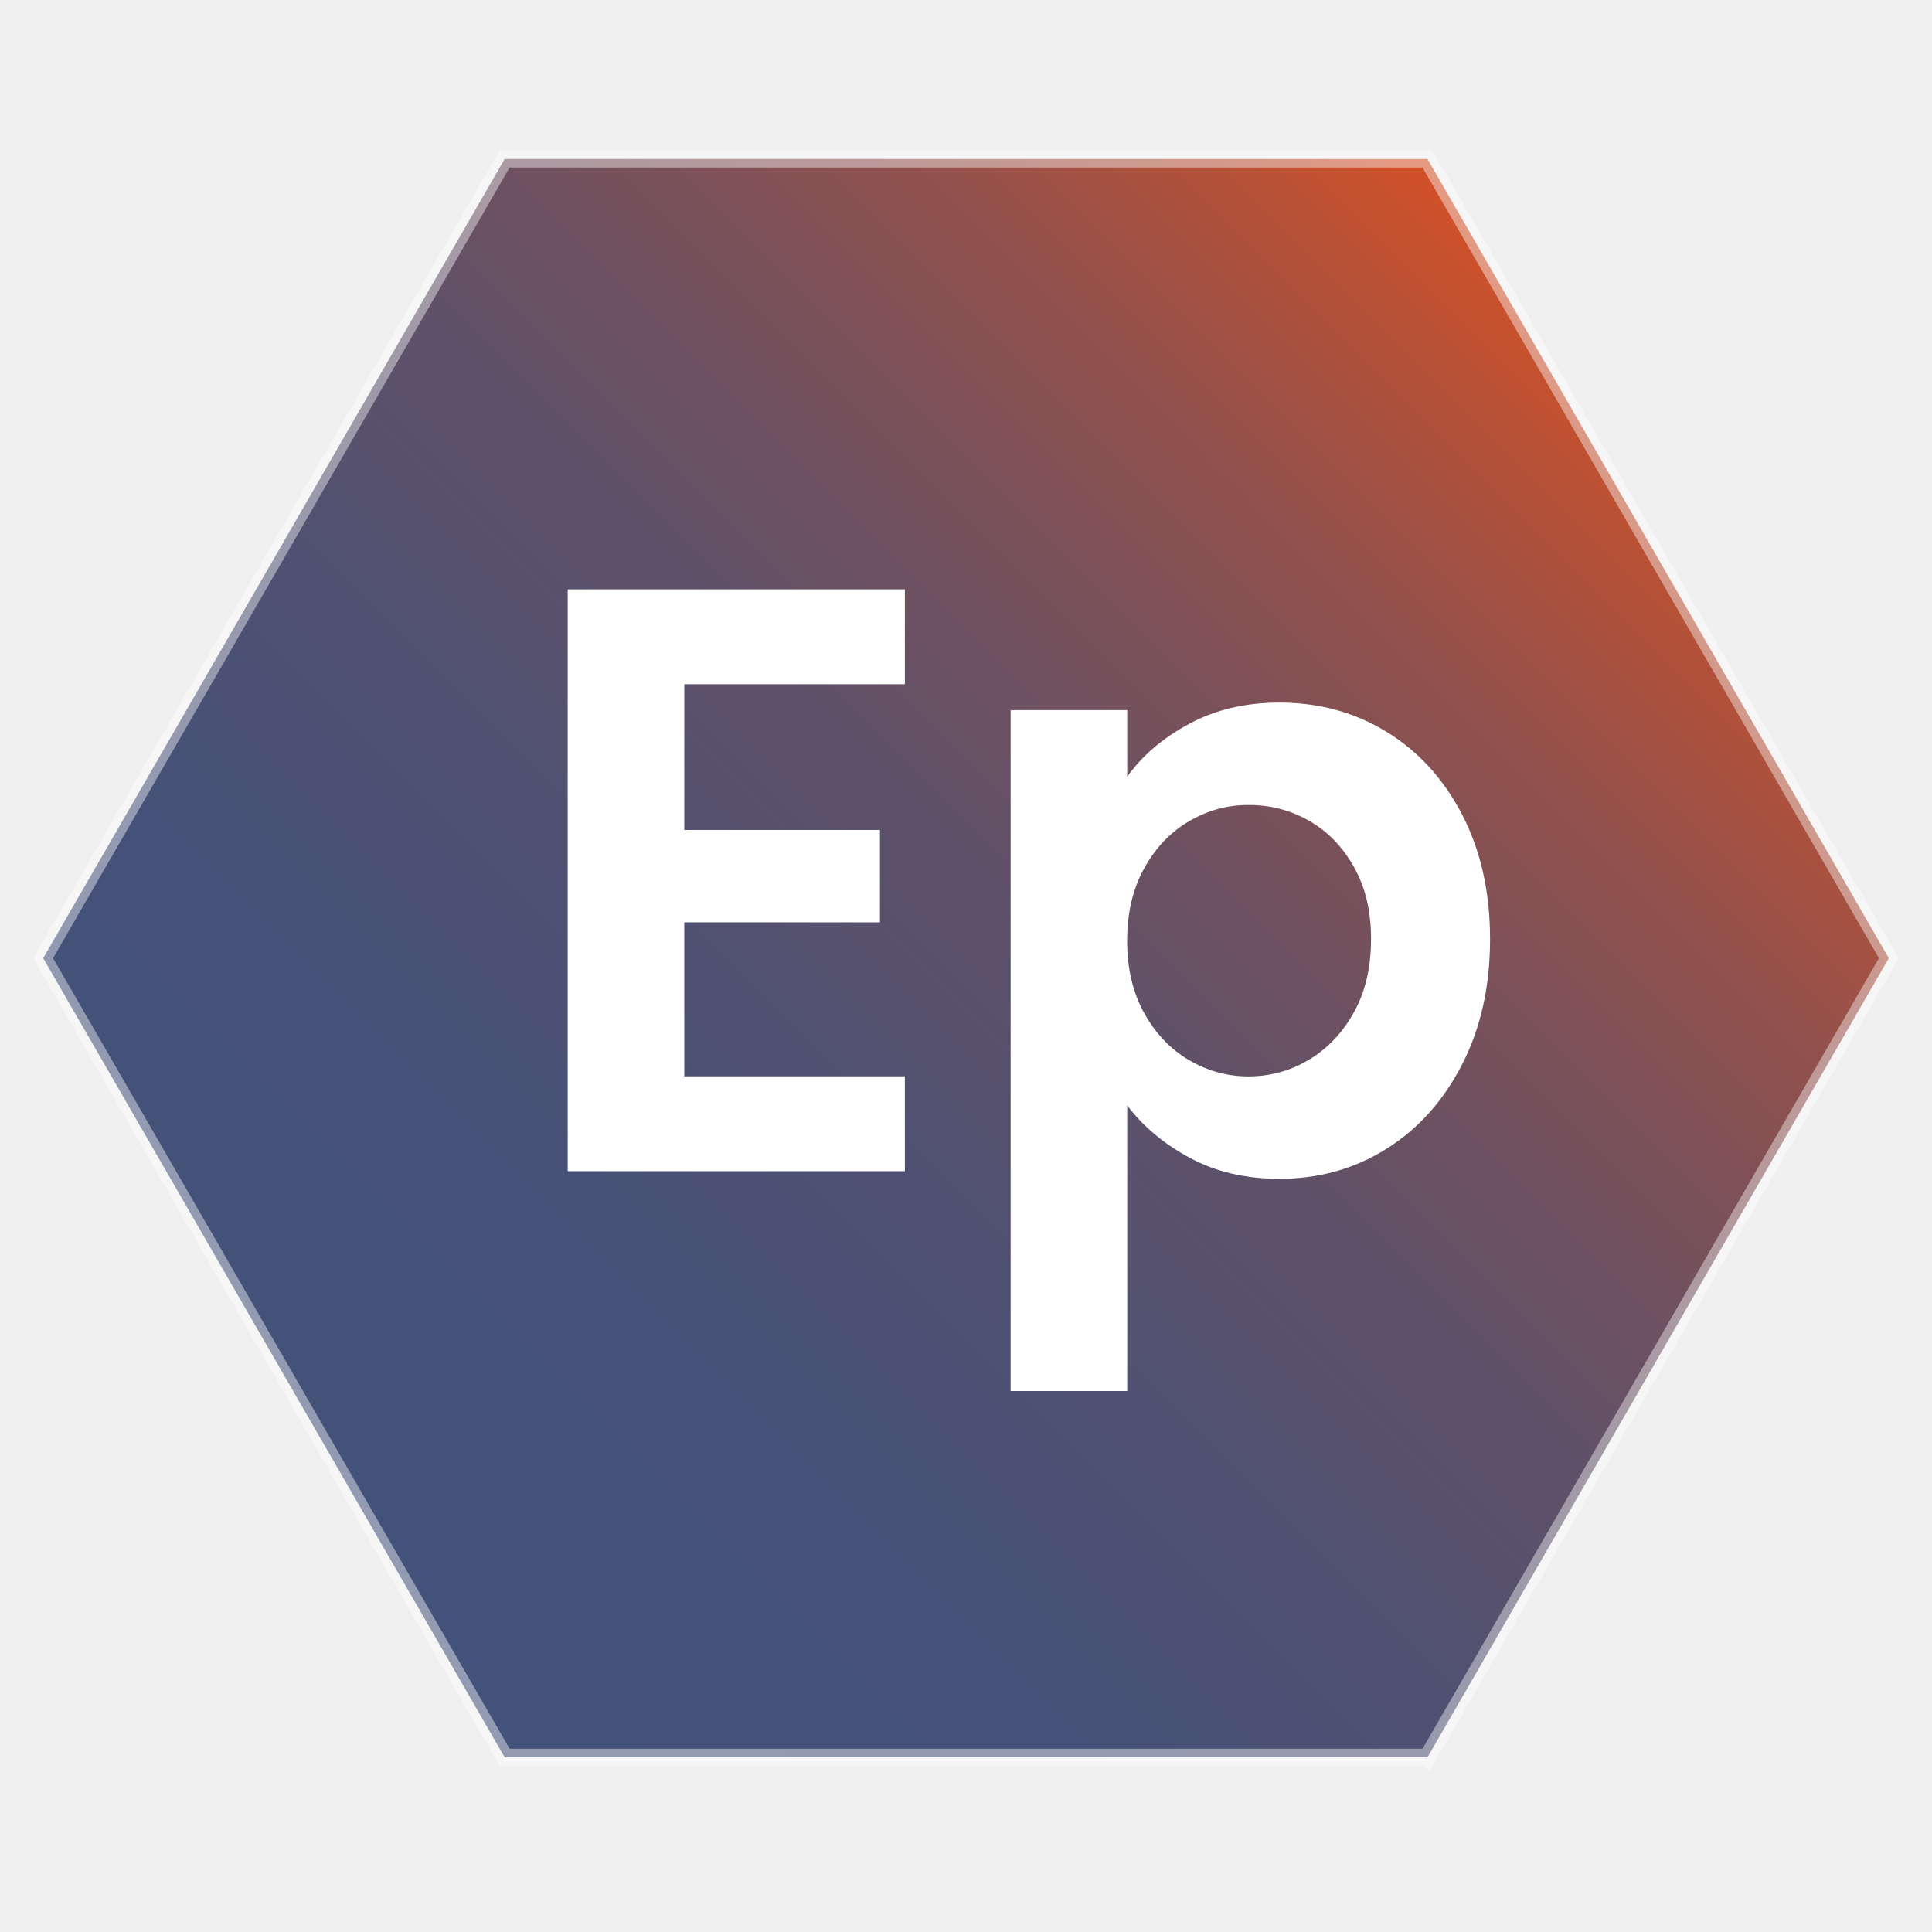
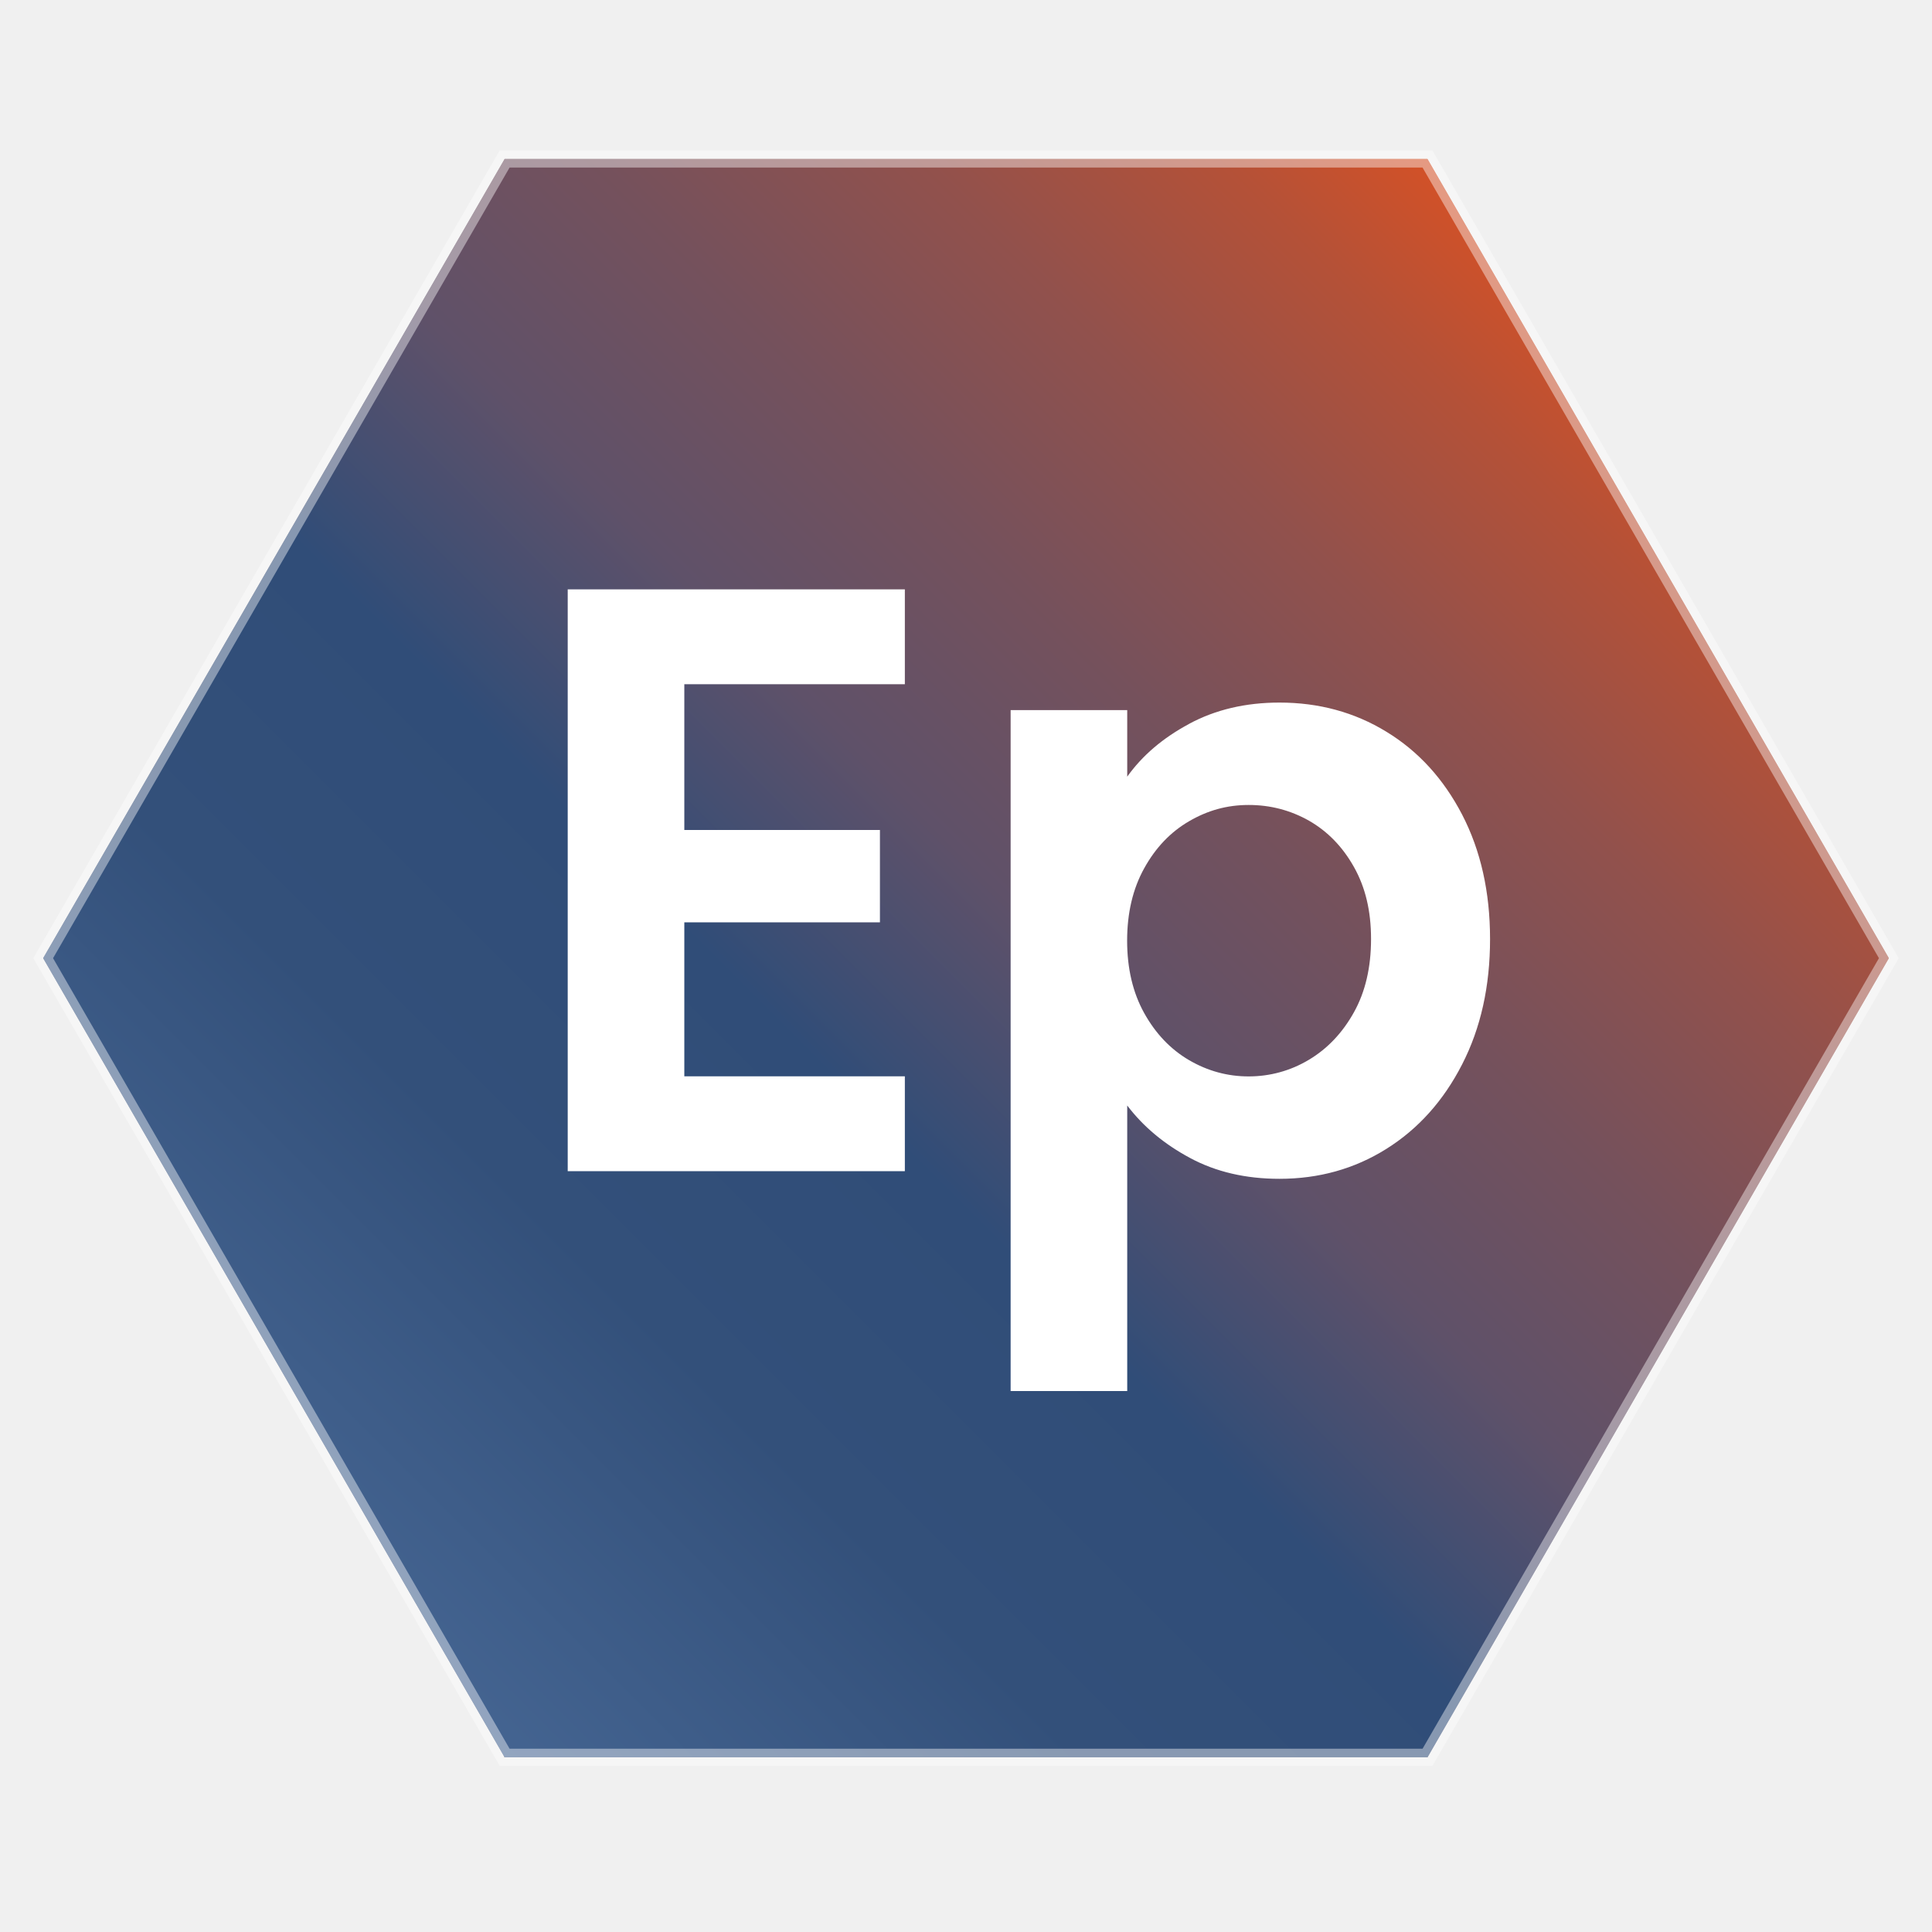
- <svg xmlns="http://www.w3.org/2000/svg" id="Layer_1" data-name="Layer 1" viewBox="0 0 200 200">
+ <svg xmlns="http://www.w3.org/2000/svg" id="Layer_1" version="1.1" viewBox="0 0 200 200">
  <defs>
    <style>
-       .cls-1 {
+       .st0 {
+         fill: url(#linear-gradient1);
+       }
+ 
+       .st1 {
        fill: url(#linear-gradient);
      }

-       .cls-2 {
+       .st2 {
        fill: #fff;
      }

-       .cls-3 {
+       .st3 {
        fill: none;
        stroke: #fff;
        stroke-miterlimit: 10;
        stroke-width: 1.77px;
      }

-       .cls-4 {
+       .st4 {
        opacity: .42;
      }
    </style>
-     <linearGradient id="linear-gradient" x1="34.75" y1="164.43" x2="165.25" y2="33.94" gradientUnits="userSpaceOnUse">
+     <linearGradient id="linear-gradient" x1="34.76" y1="37.57" x2="165.25" y2="168.05" gradientTransform="translate(0 202) scale(1 -1)" gradientUnits="userSpaceOnUse">
      <stop offset="0" stop-color="#000" />
      <stop offset="0" stop-color="#08090e" />
      <stop offset="0" stop-color="#323d5b" />
      <stop offset="0" stop-color="#43527a" />
      <stop offset=".23" stop-color="#455178" />
      <stop offset=".39" stop-color="#4f5172" />
      <stop offset=".54" stop-color="#5f5169" />
      <stop offset=".67" stop-color="#75515c" />
      <stop offset=".8" stop-color="#92514c" />
      <stop offset=".92" stop-color="#b55137" />
      <stop offset="1" stop-color="#d35127" />
    </linearGradient>
+     <linearGradient id="linear-gradient1" x1="34.76" y1="1042.43" x2="165.25" y2="911.95" gradientTransform="translate(0 -878)" gradientUnits="userSpaceOnUse">
+       <stop offset="0" stop-color="#000" />
+       <stop offset="0" stop-color="#08090e" />
+       <stop offset="0" stop-color="#323d5b" />
+       <stop offset="0" stop-color="#446491" />
+       <stop offset=".23" stop-color="#33507a" />
+       <stop offset=".4" stop-color="#304d78" />
+       <stop offset=".54" stop-color="#5f5169" />
+       <stop offset=".67" stop-color="#75515c" />
+       <stop offset=".8" stop-color="#92514c" />
+       <stop offset=".92" stop-color="#b55137" />
+       <stop offset="1" stop-color="#d35127" />
+     </linearGradient>
  </defs>
  <g>
-     <path class="cls-1" d="M147.76,181.91H52.24L4.47,99.19,52.24,16.46h95.53l47.76,82.73-47.76,82.73Z" />
-     <g class="cls-4">
-       <path class="cls-3" d="M147.76,181.91H52.24L4.47,99.19,52.24,16.46h95.53l47.76,82.73-47.76,82.73Z" />
+     <path class="st1" d="M147.76,181.91H52.24L4.47,99.19,52.24,16.46h95.53l47.76,82.73-47.76,82.73h-.01Z" />
+     <path class="st0" d="M147.76,181.91H52.24L4.47,99.19,52.24,16.46h95.53l47.76,82.73-47.76,82.73h-.01Z" />
+     <g class="st4">
+       <path class="st3" d="M147.76,181.91H52.24L4.47,99.19,52.24,16.46h95.53l47.76,82.73-47.76,82.73h-.01Z" />
    </g>
  </g>
  <g>
-     <path class="cls-2" d="M70.84,70.84v15.08h20.25v9.56h-20.25v15.94h22.83v9.82h-34.9v-60.23h34.9v9.82h-22.83Z" />
-     <path class="cls-2" d="M123.1,74.93c2.73-1.47,5.85-2.2,9.35-2.2,4.08,0,7.77,1,11.07,3.02,3.3,2.01,5.91,4.87,7.84,8.58,1.92,3.71,2.89,8,2.89,12.88s-.96,9.21-2.89,12.97c-1.93,3.77-4.54,6.68-7.84,8.75-3.3,2.07-6.99,3.1-11.07,3.1-3.5,0-6.59-.72-9.26-2.16-2.67-1.43-4.84-3.24-6.5-5.43v29.56h-12.07v-70.49h12.07v6.89c1.55-2.18,3.69-4.01,6.42-5.47h0ZM140.16,89.75c-1.18-2.1-2.73-3.69-4.65-4.79-1.93-1.09-4.01-1.63-6.25-1.63s-4.24.56-6.16,1.68c-1.93,1.12-3.48,2.75-4.65,4.87-1.18,2.12-1.77,4.63-1.77,7.5s.59,5.38,1.77,7.5c1.18,2.12,2.73,3.75,4.65,4.87,1.92,1.12,3.98,1.68,6.16,1.68s4.32-.57,6.25-1.73c1.92-1.15,3.47-2.79,4.65-4.91,1.18-2.12,1.77-4.65,1.77-7.58s-.59-5.36-1.77-7.46h0Z" />
+     <path class="st2" d="M70.84,70.84v15.08h20.25v9.56h-20.25v15.94h22.83v9.82h-34.9v-60.23h34.9v9.82h-22.83Z" />
+     <path class="st2" d="M123.1,74.93c2.73-1.47,5.85-2.2,9.35-2.2,4.08,0,7.77,1,11.07,3.02,3.3,2.01,5.91,4.87,7.84,8.58,1.92,3.71,2.89,8,2.89,12.88s-.96,9.21-2.89,12.97c-1.93,3.77-4.54,6.68-7.84,8.75s-6.99,3.1-11.07,3.1c-3.5,0-6.59-.72-9.26-2.16-2.67-1.43-4.84-3.24-6.5-5.43v29.56h-12.07v-70.49h12.07v6.89c1.55-2.18,3.69-4.01,6.42-5.47h0ZM140.16,89.75c-1.18-2.1-2.73-3.69-4.65-4.79-1.93-1.09-4.01-1.63-6.25-1.63s-4.24.56-6.16,1.68c-1.93,1.12-3.48,2.75-4.65,4.87-1.18,2.12-1.77,4.63-1.77,7.5s.59,5.38,1.77,7.5,2.73,3.75,4.65,4.87,3.98,1.68,6.16,1.68,4.32-.57,6.25-1.73c1.92-1.15,3.47-2.79,4.65-4.91,1.18-2.12,1.77-4.65,1.77-7.58s-.59-5.36-1.77-7.46h0Z" />
  </g>
</svg>
